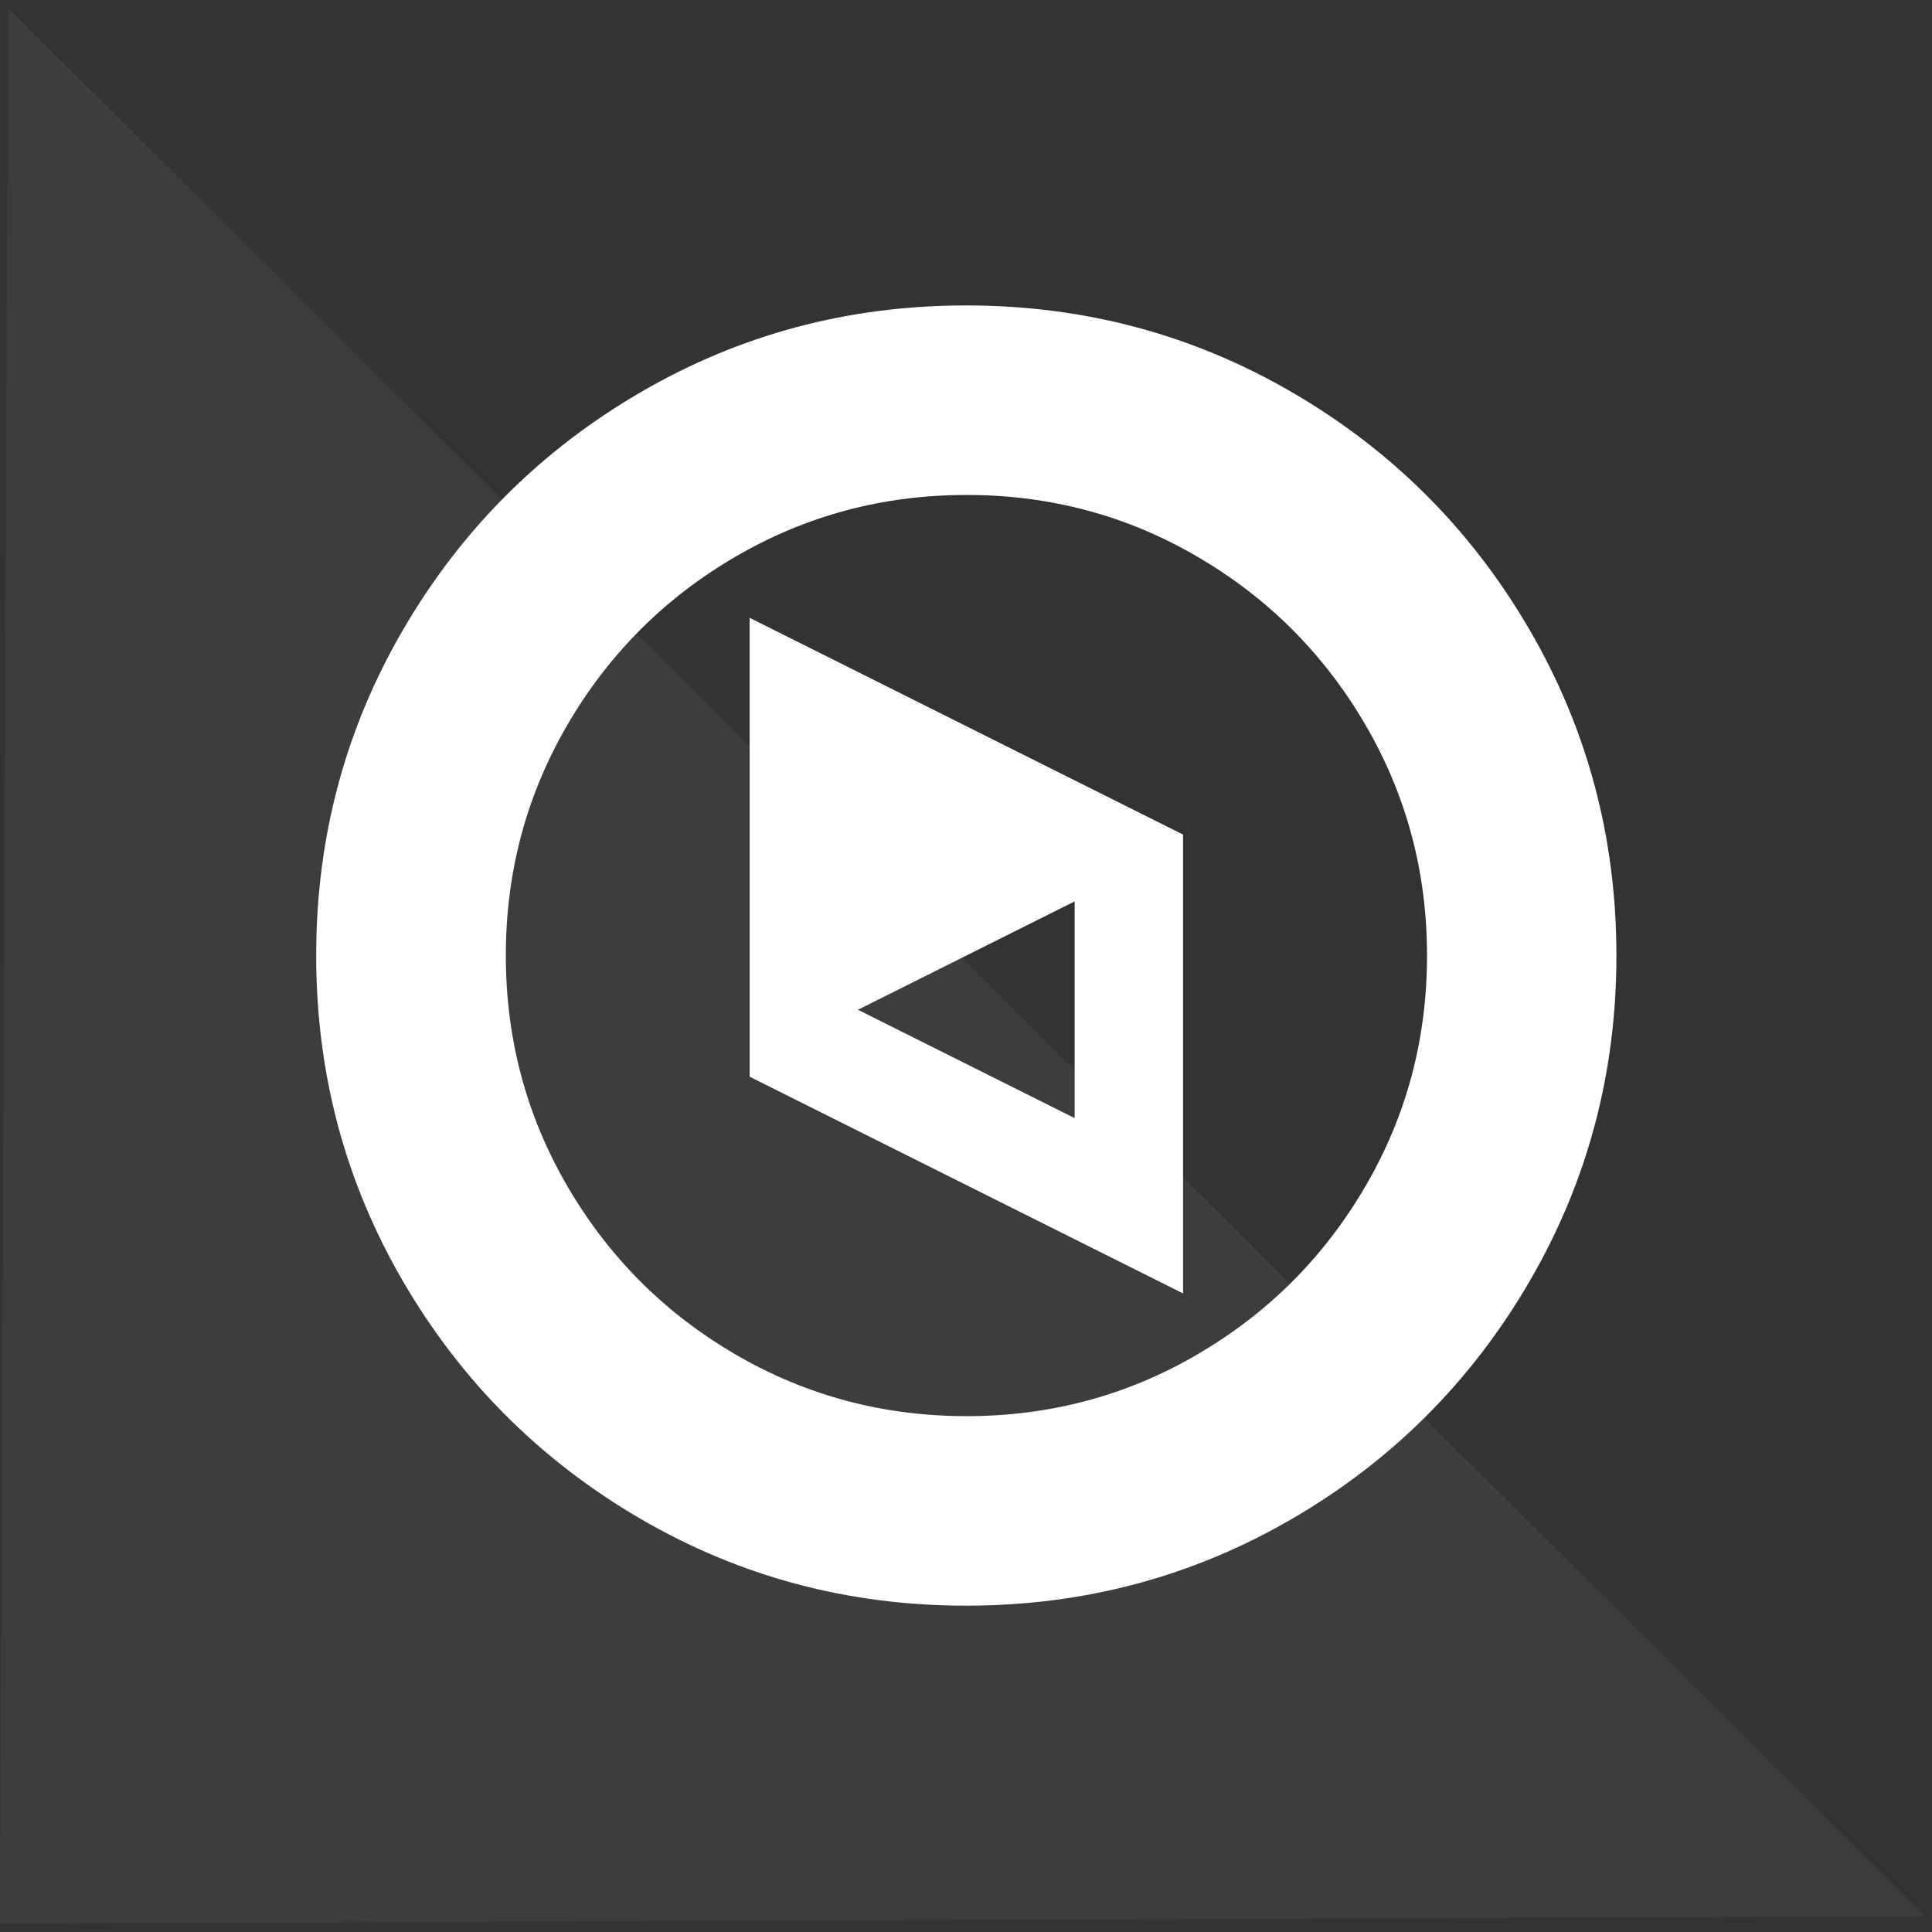
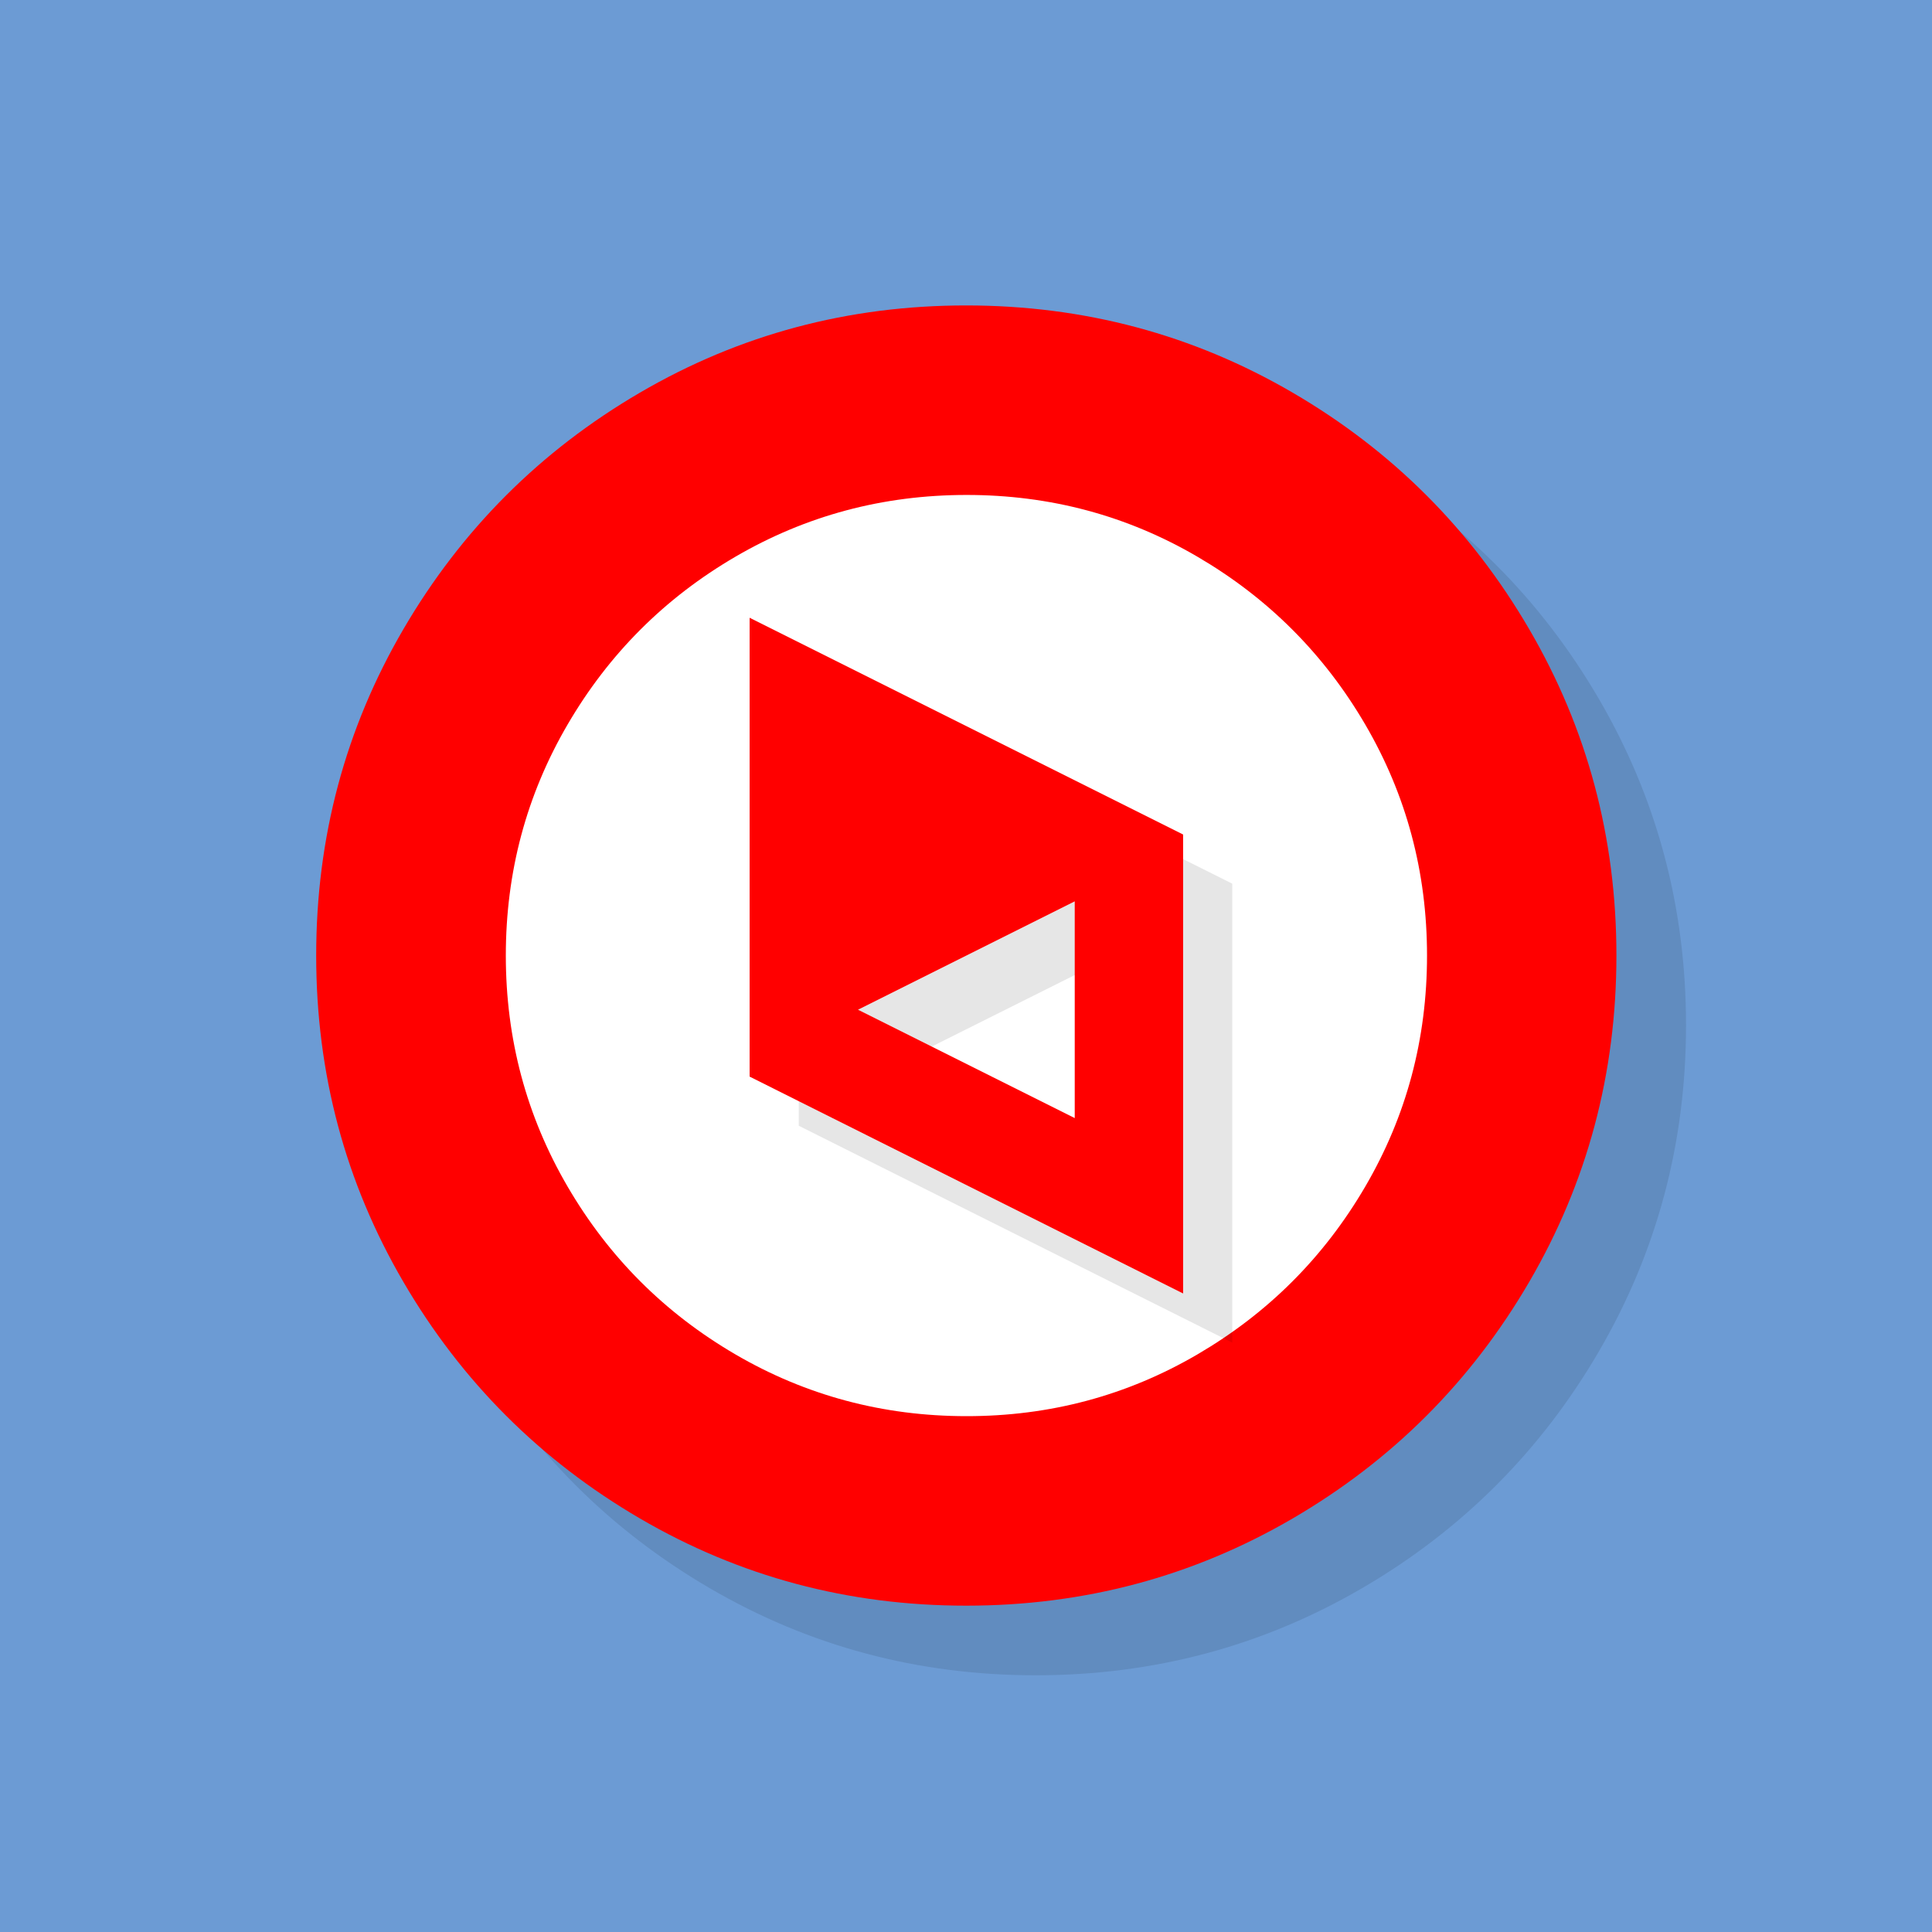
- <svg xmlns="http://www.w3.org/2000/svg" height="32" width="32" version="1.0">
-   <path style="color:#000000;fill:#333" d="m0 0v32h32v-32z" />
-   <path style="opacity:.05;color:#000000;fill:#fff" d="m0 31.86 0.135-31.73 31.75 31.61z" />
-   <path style="color-rendering:auto;color:#000000;isolation:auto;mix-blend-mode:normal;shape-rendering:auto;solid-color:#000000;image-rendering:auto;fill:#fff" d="m17.8 18.52-3.59-1.795 3.59-1.795v3.59zm-5.384-8.287v7.6l7.179 3.59v-7.6zm-4.038 5.594q0-2.075 1.024-3.828 1.024-1.754 2.777-2.777t3.828-1.024q2.076-0.001 3.828 1.024 1.753 1.025 2.777 2.777t1.024 3.828q0 2.077-1.024 3.828-1.024 1.752-2.777 2.777t-3.828 1.024q-2.076-0.001-3.828-1.024-1.753-1.023-2.777-2.777t-1.024-3.828zm-3.141 0q0 2.931 1.444 5.405t3.919 3.919 5.405 1.444q2.93-0.001 5.405-1.444t3.919-3.919 1.444-5.405-1.444-5.405-3.919-3.919-5.405-1.444q-2.93-0.001-5.405 1.444t-3.919 3.919-1.444 5.405z" />
+ <svg xmlns="http://www.w3.org/2000/svg" id="svg2" version="1.0" width="32" height="32">
+   <defs id="defs12" />
+   <path id="path4" d="m0 0v32h32v-32z" style="color:#000000;fill:#6c9bd4;fill-opacity:1" />
+   <path style="color:#000000;isolation:auto;mix-blend-mode:normal;solid-color:#000000;fill:#000000;fill-opacity:1;color-rendering:auto;image-rendering:auto;shape-rendering:auto;opacity:0.1" d="m 6.39,16.98 q 0,2.931 1.444,5.405 1.444,2.474 3.919,3.919 2.475,1.445 5.405,1.444 2.93,-9e-4 5.405,-1.444 2.475,-1.443 3.919,-3.919 1.444,-2.476 1.444,-5.405 0,-2.929 -1.444,-5.405 -1.444,-2.476 -3.919,-3.919 -2.475,-1.443 -5.405,-1.444 -2.93,-9e-4 -5.405,1.444 -2.475,1.445 -3.919,3.919 -1.444,2.474 -1.444,5.405 z" id="path4184" />
+   <path id="path8" d="m 5.237,15.827 q 0,2.931 1.444,5.405 1.444,2.474 3.919,3.919 2.475,1.445 5.405,1.444 2.93,-9e-4 5.405,-1.444 2.475,-1.443 3.919,-3.919 1.444,-2.476 1.444,-5.405 0,-2.929 -1.444,-5.405 Q 23.885,7.946 21.41,6.503 18.935,5.06 16.005,5.059 13.075,5.058 10.6,6.503 8.125,7.948 6.681,10.422 5.237,12.896 5.237,15.827 Z" style="color-rendering:auto;color:#000000;isolation:auto;mix-blend-mode:normal;shape-rendering:auto;solid-color:#000000;image-rendering:auto;fill:#ff0000;fill-opacity:1" />
+   <path id="path4144" d="m 8.378,15.827 q 0,-2.075 1.024,-3.828 1.024,-1.754 2.777,-2.777 1.753,-1.023 3.828,-1.024 2.076,-9e-4 3.828,1.024 1.753,1.025 2.777,2.777 1.024,1.752 1.024,3.828 0,2.077 -1.024,3.828 -1.024,1.752 -2.777,2.777 -1.753,1.025 -3.828,1.024 -2.076,-9e-4 -3.828,-1.024 Q 10.426,21.409 9.402,19.655 8.378,17.901 8.378,15.827 Z" style="color:#000000;isolation:auto;mix-blend-mode:normal;solid-color:#000000;fill:#ffffff;fill-opacity:1;color-rendering:auto;image-rendering:auto;shape-rendering:auto" />
+   <path style="color:#000000;isolation:auto;mix-blend-mode:normal;solid-color:#000000;fill:#000000;fill-opacity:1;color-rendering:auto;image-rendering:auto;shape-rendering:auto;opacity:0.1" d="m 13.23,11.046 0,7.6 7.18,3.592 0,-7.602 -7.18,-3.59 z m 5.385,4.697 0,3.59 -3.59,-1.795 3.59,-1.795 z" id="path4188" />
+   <path id="path4146" d="m 12.416,10.232 0,7.6 7.18,3.592 0,-7.602 -7.18,-3.59 z m 5.385,4.697 0,3.59 -3.59,-1.795 3.59,-1.795 z" style="color:#000000;isolation:auto;mix-blend-mode:normal;solid-color:#000000;fill:#ff0000;fill-opacity:1;color-rendering:auto;image-rendering:auto;shape-rendering:auto" />
</svg>
